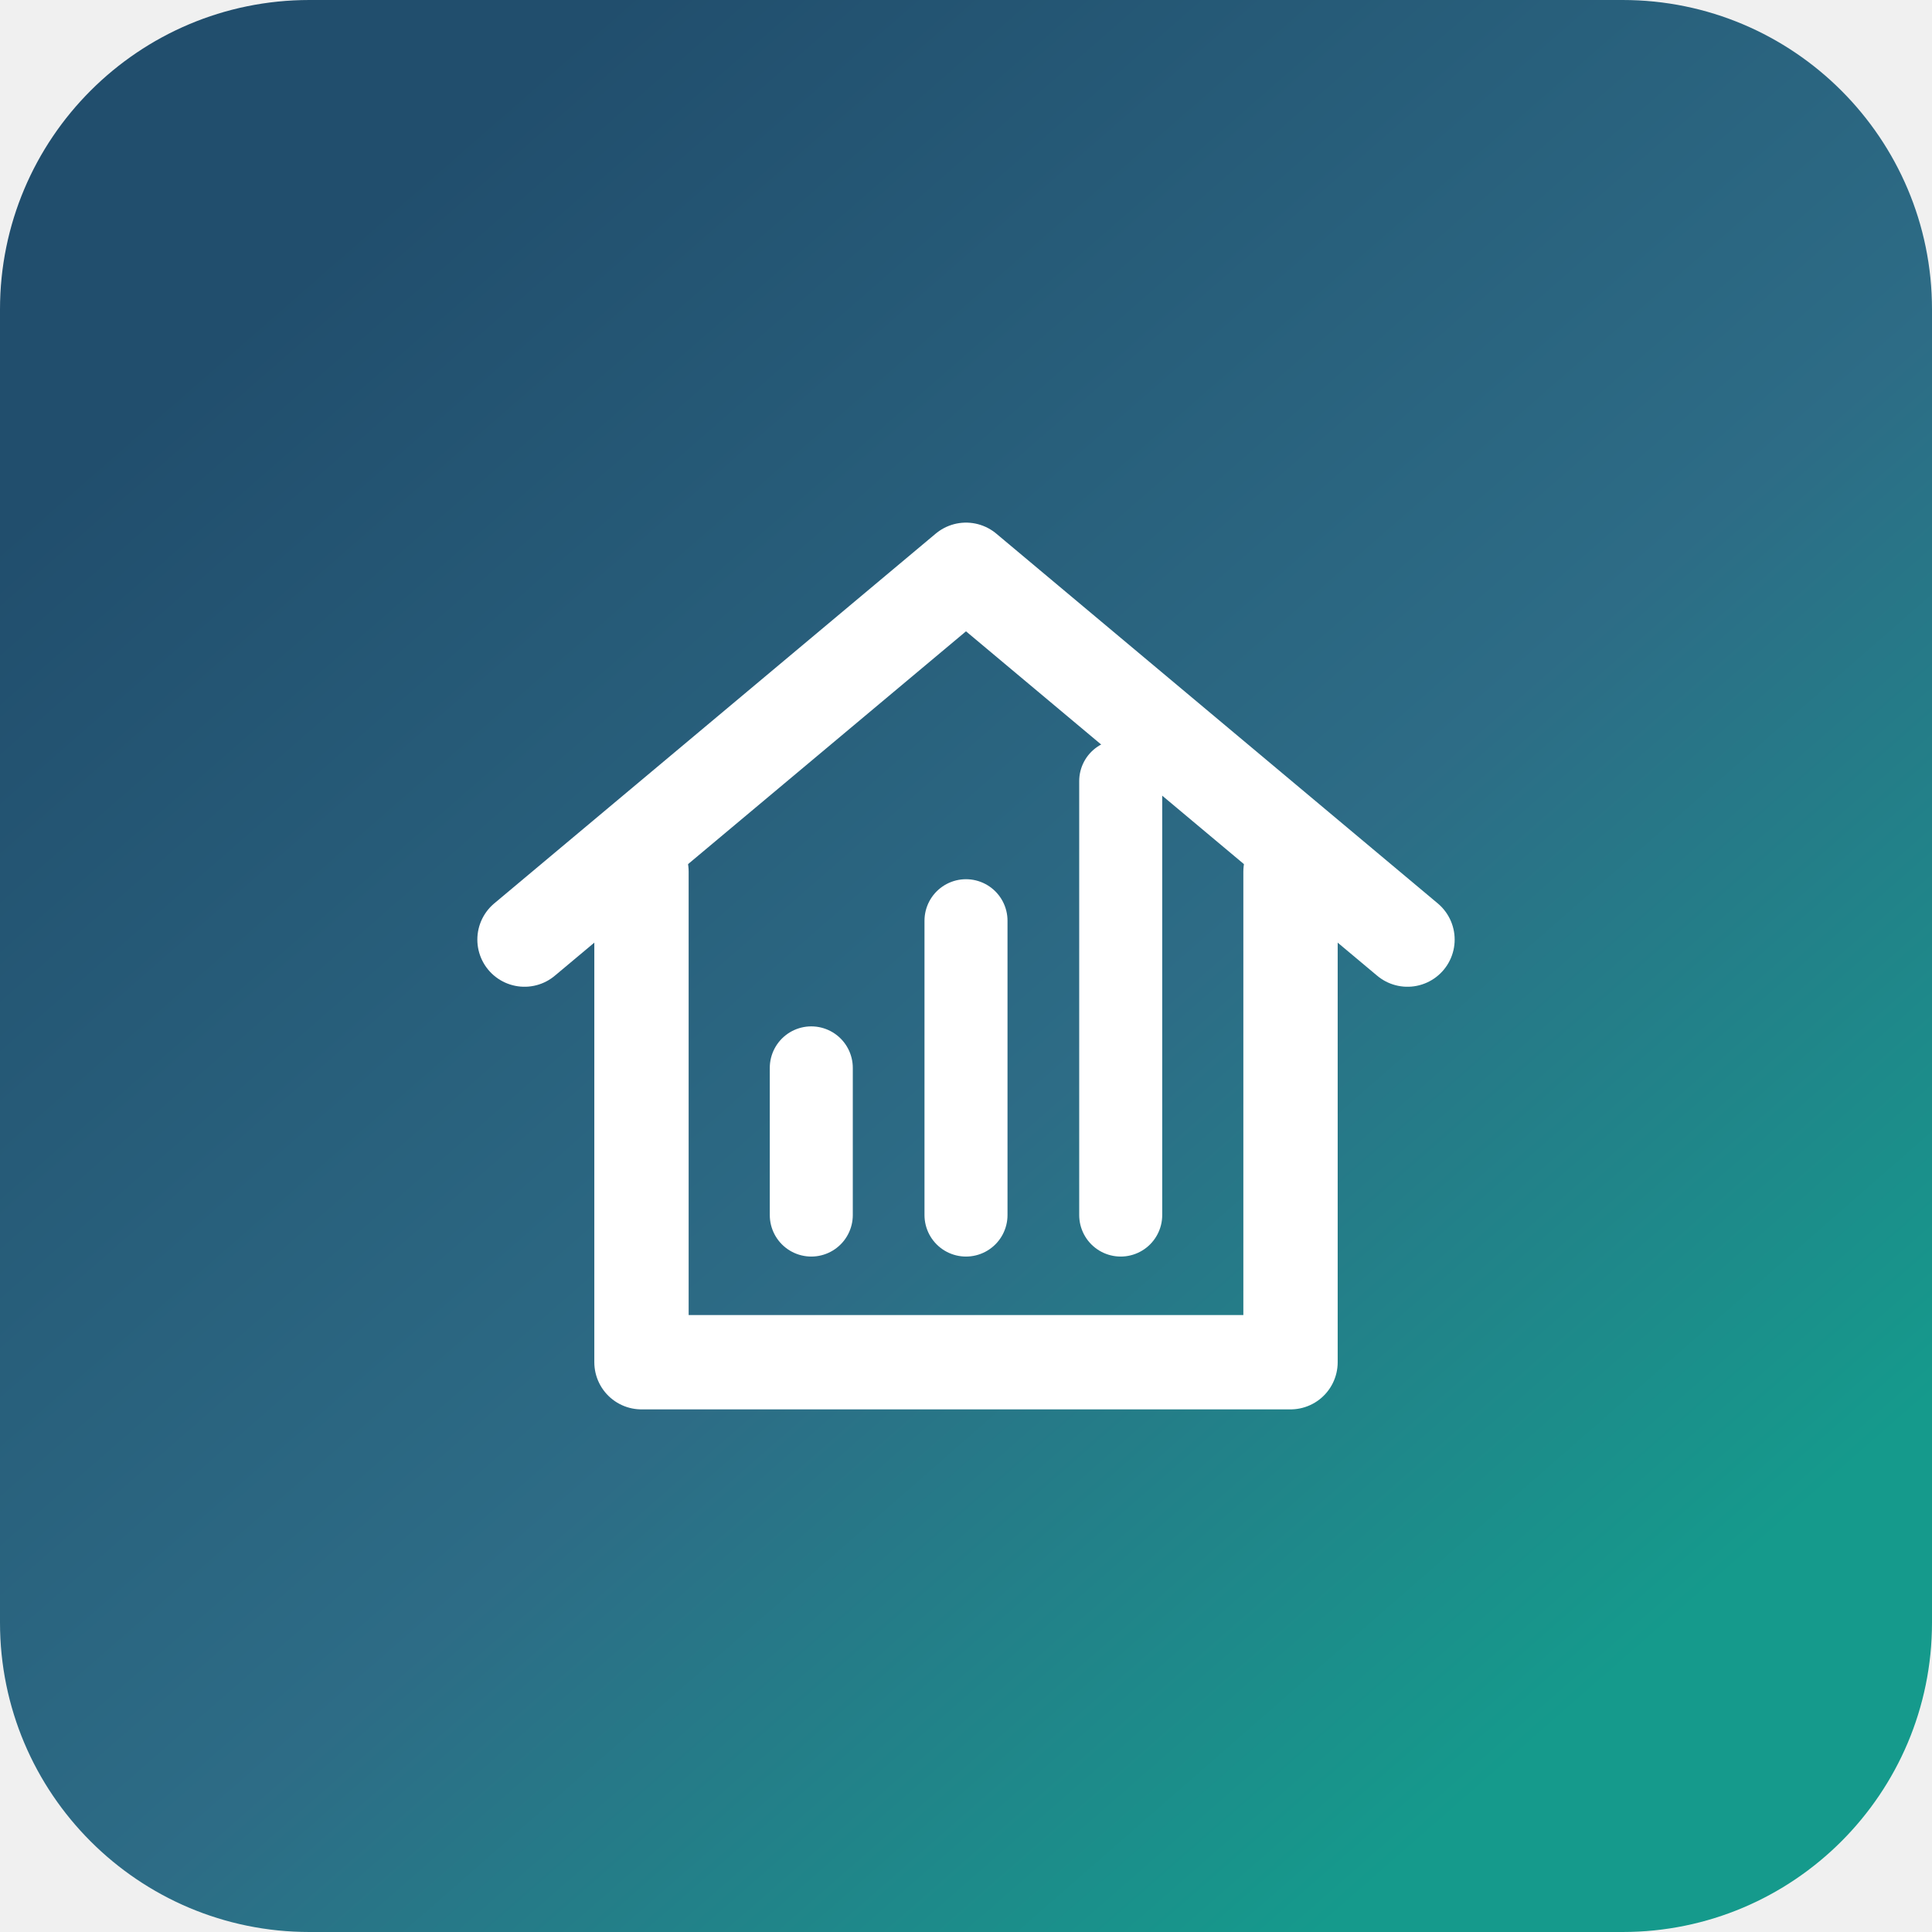
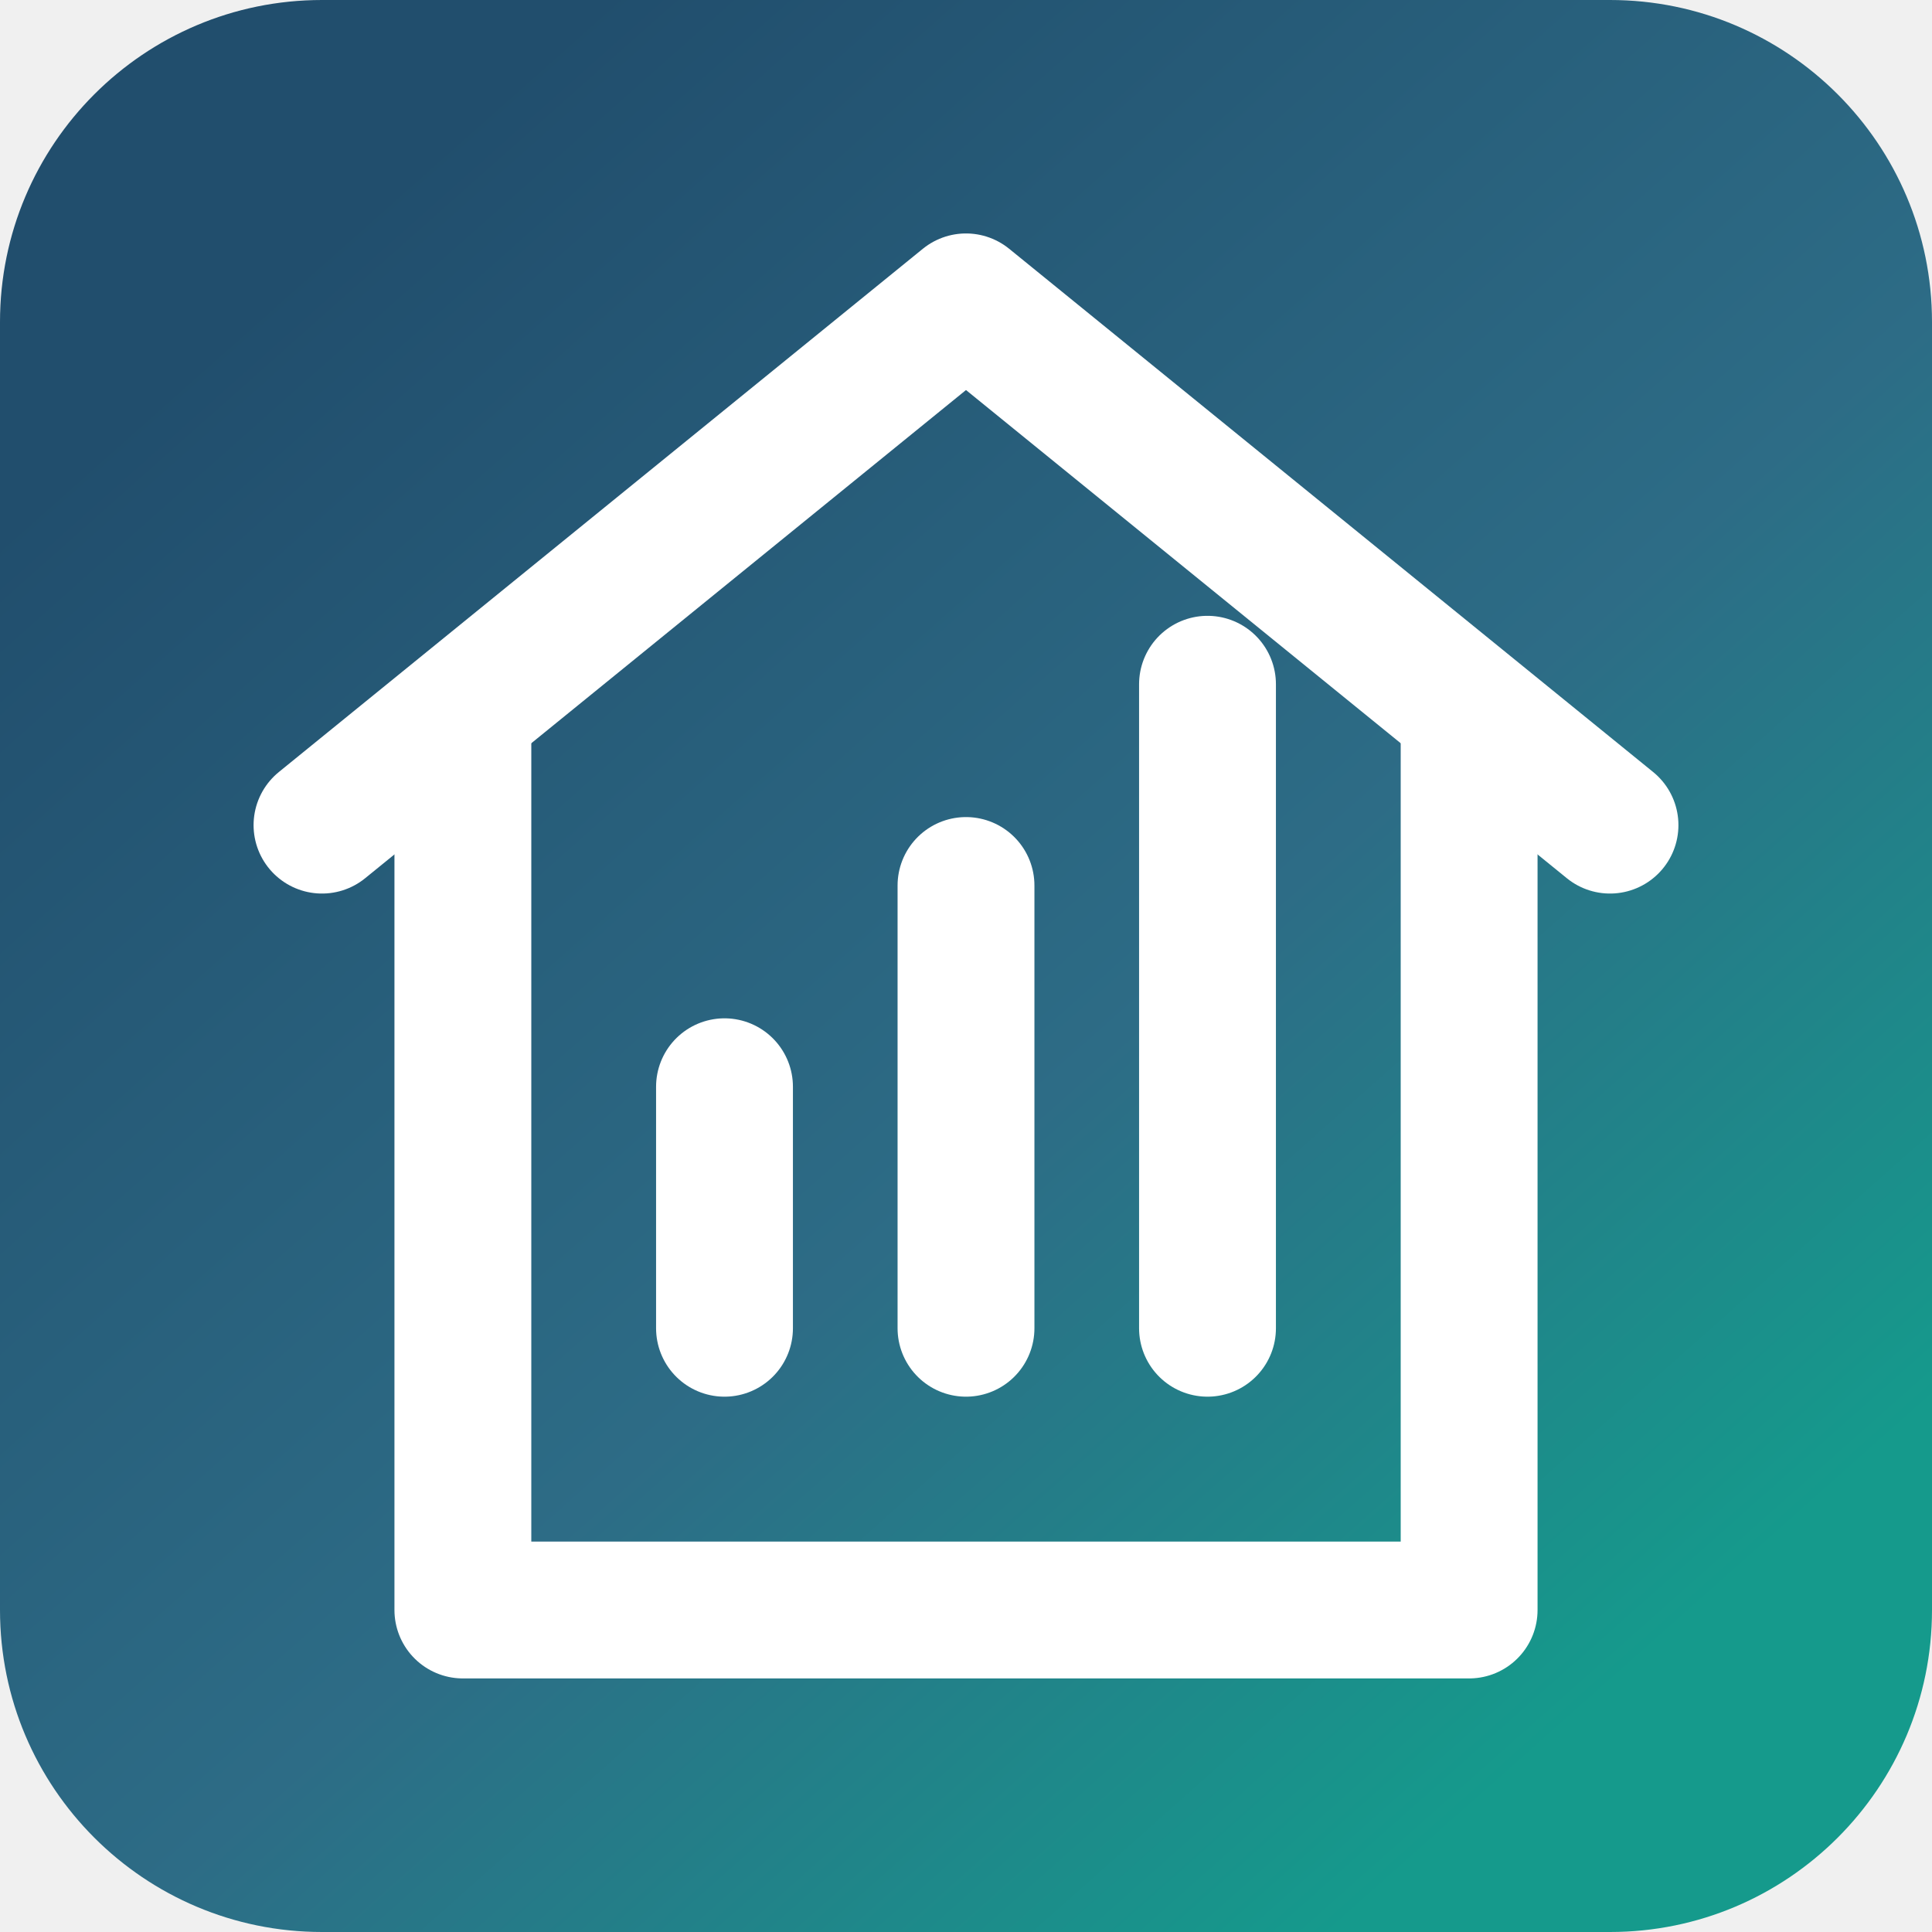
- <svg xmlns="http://www.w3.org/2000/svg" width="192" height="192" viewBox="0 0 512 512" fill="none">
+ <svg xmlns="http://www.w3.org/2000/svg" width="192" height="192" viewBox="0 0 24 24" fill="none">
  <defs>
-     <linearGradient id="together-gradient" x1="88" y1="64" x2="424" y2="448" gradientUnits="userSpaceOnUse">
+     <linearGradient id="together-gradient" x1="4" y1="3" x2="20" y2="21" gradientUnits="userSpaceOnUse">
      <stop stop-color="#214E6D" />
      <stop offset="0.58" stop-color="#2D6C86" />
      <stop offset="1" stop-color="#159A8C" />
    </linearGradient>
  </defs>
-   <rect width="512" height="512" rx="82" fill="url(#together-gradient)" />
-   <path d="M139 249L256 151L373 249" stroke="white" stroke-width="25" stroke-linecap="round" stroke-linejoin="round" />
-   <path d="M170 231V361H342V231" stroke="white" stroke-width="25" stroke-linecap="round" stroke-linejoin="round" />
-   <path d="M215 322V283M256 322V244M297 322V207" stroke="white" stroke-width="22" stroke-linecap="round" />
+   <rect width="24" height="24" rx="4" fill="url(#together-gradient)" />
+   <g stroke="white" stroke-width="1.7" stroke-linecap="round" stroke-linejoin="round">
+     <path d="m4 10.25 8-6.5 8 6.5" />
+     <path d="M5.75 8.85V20h12.5V8.85" />
+     <path d="M9 16.5v-3M12 16.5V11M15 16.5v-8" />
+   </g>
</svg>
